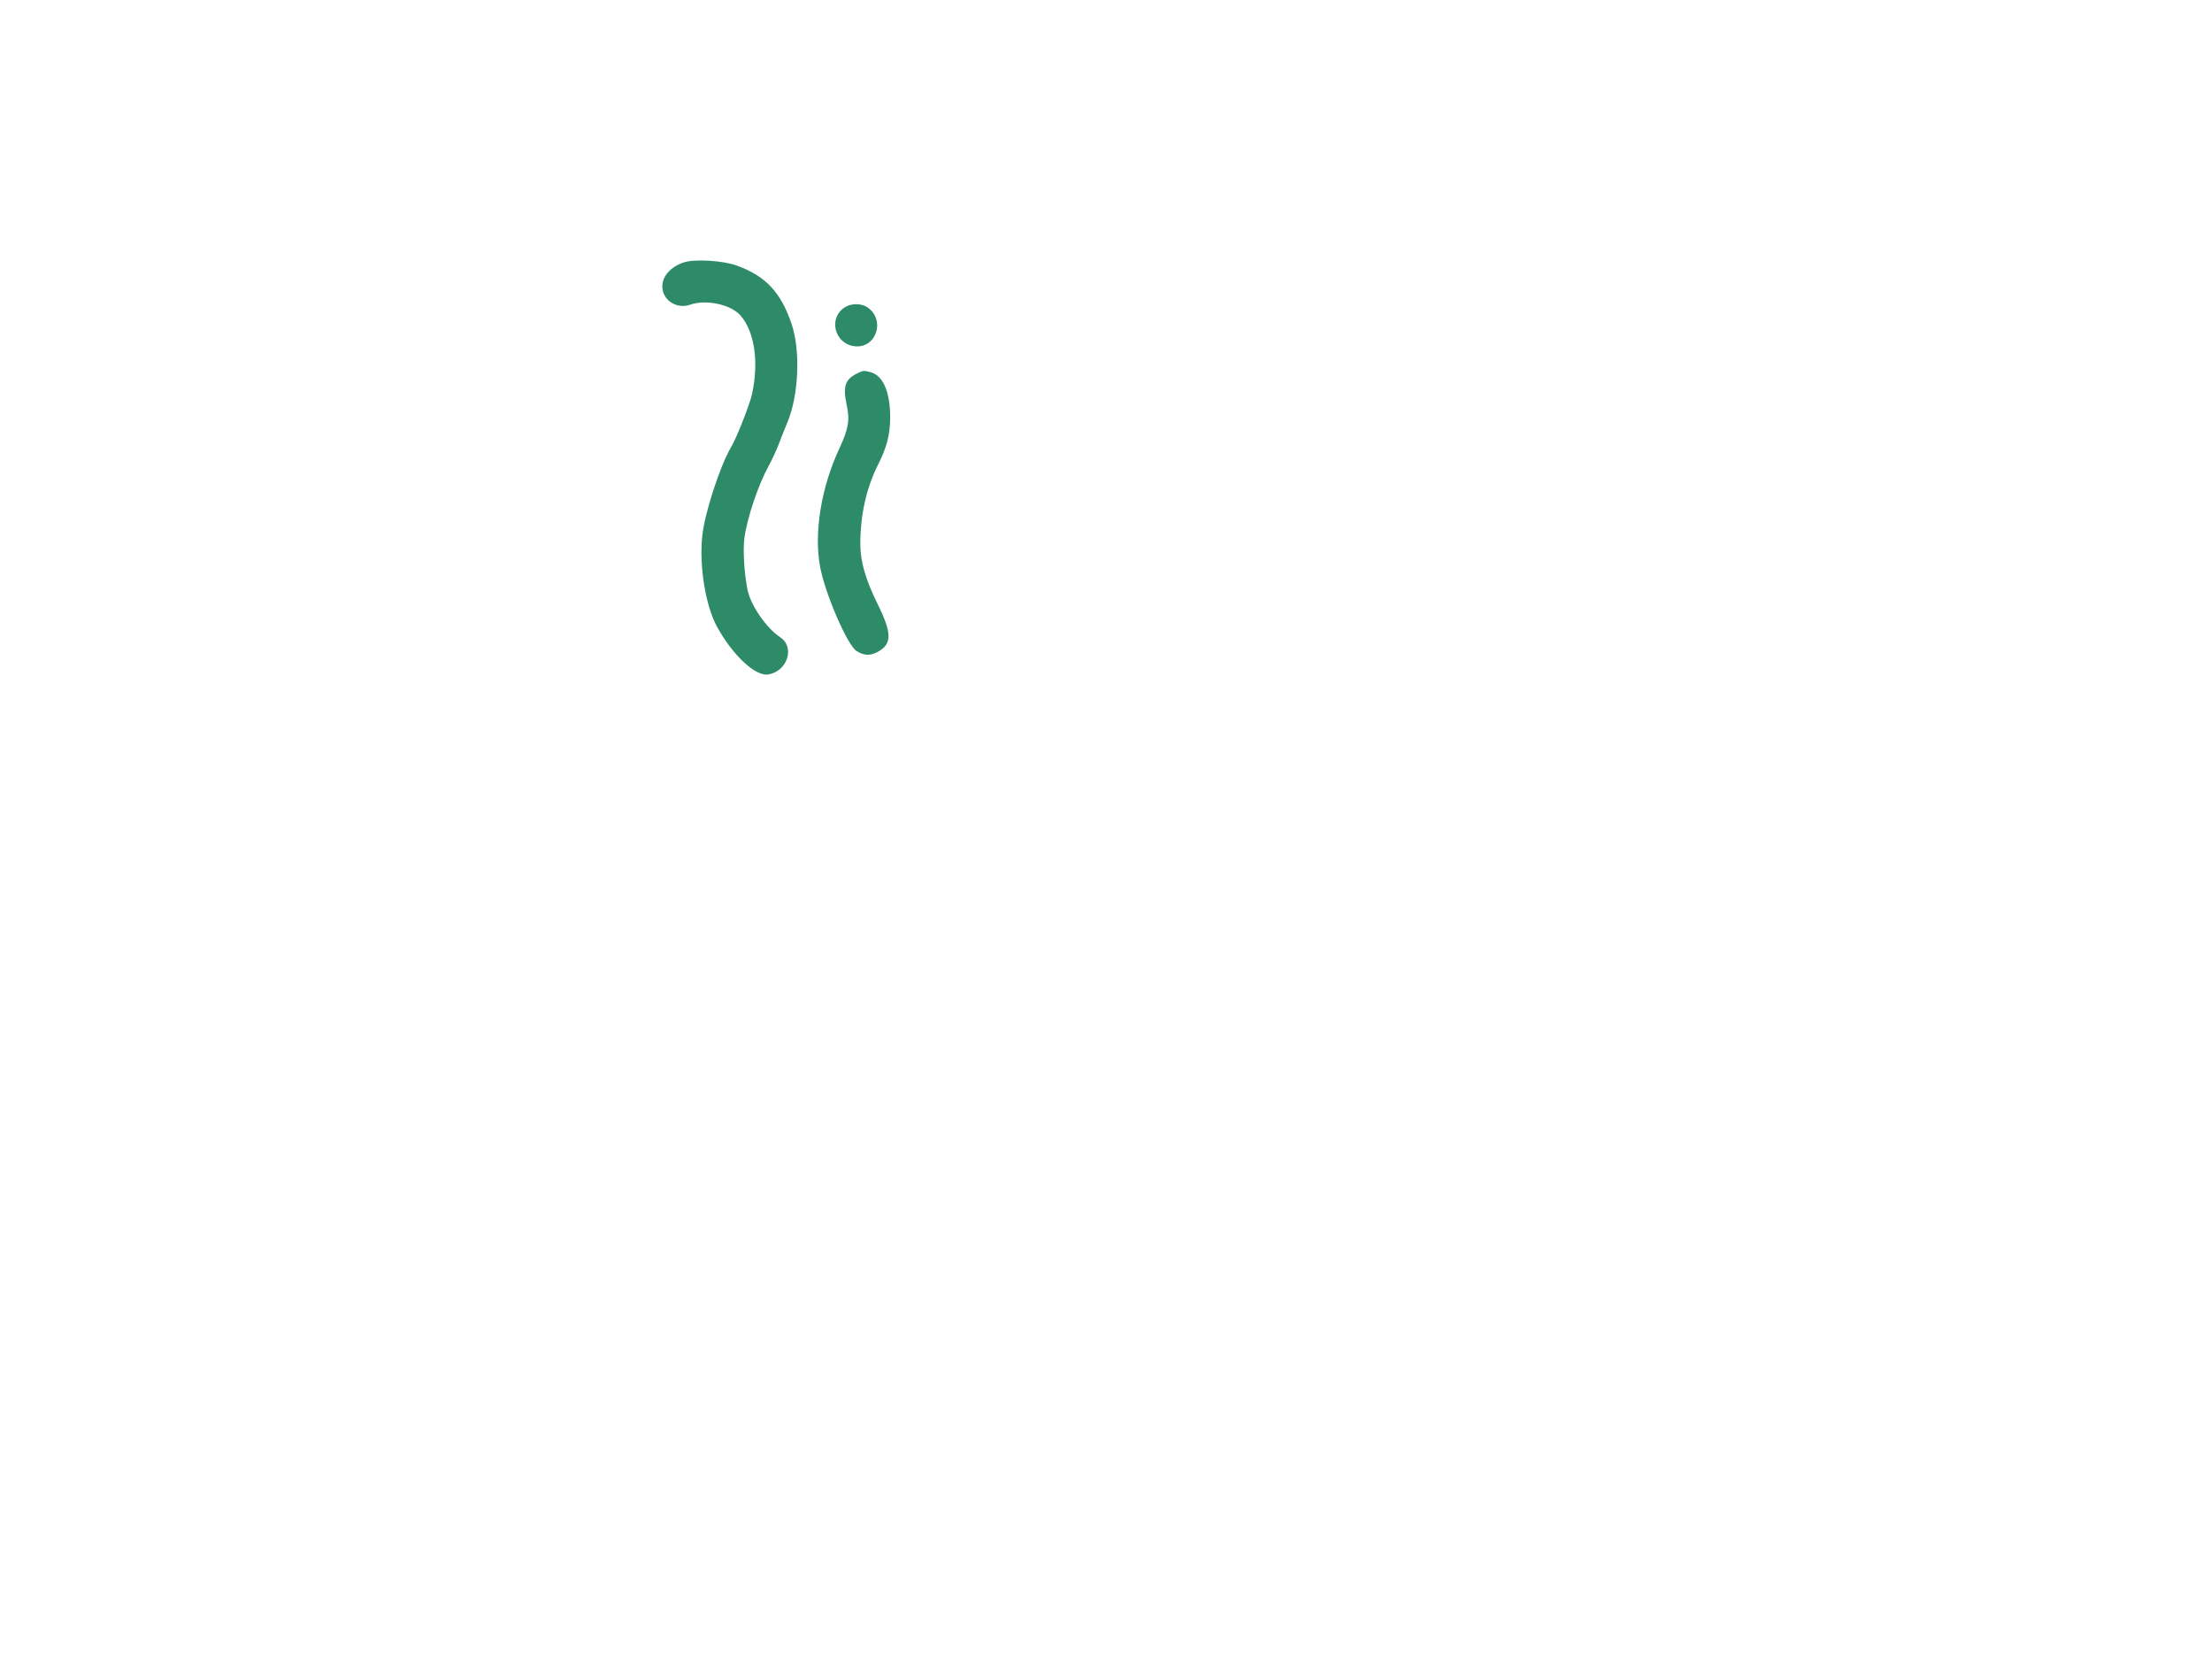
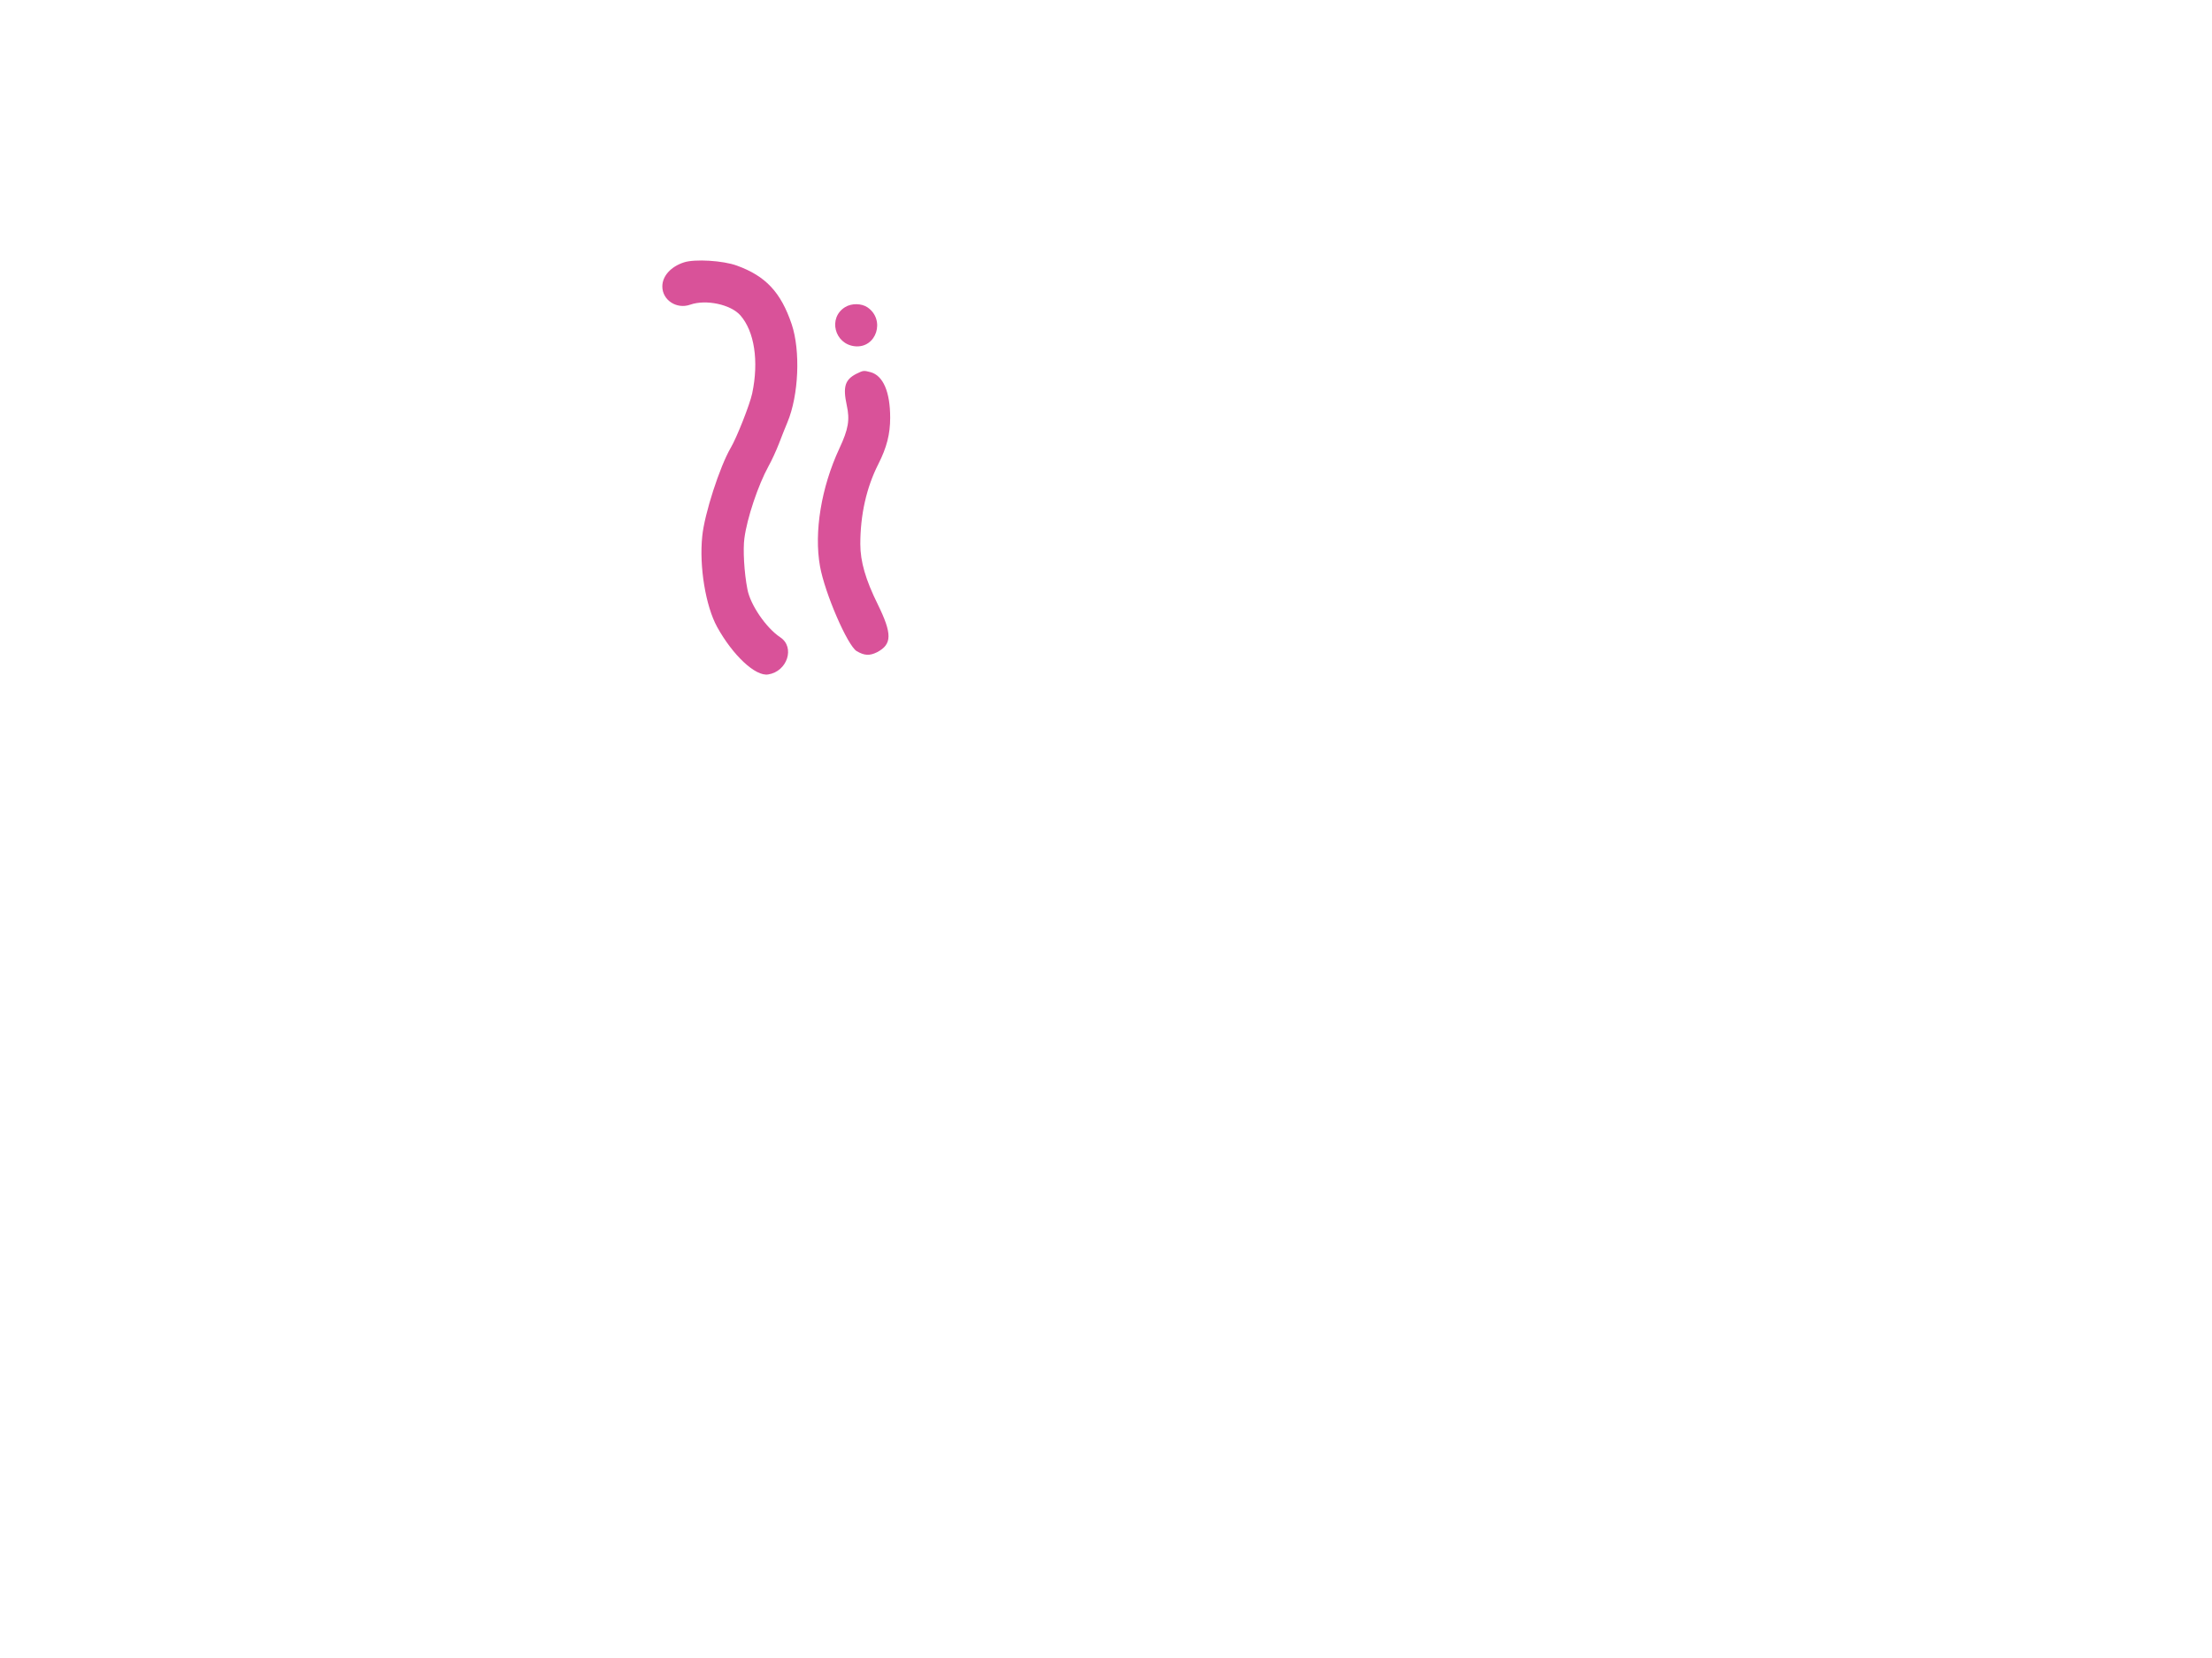
<svg xmlns="http://www.w3.org/2000/svg" viewBox="0 0 1563 1171">
-   <g transform="translate(0,1171) scale(0.1,-0.1)" fill="#2D8B67" stroke="none">
+   <g transform="translate(0,1171) scale(0.1,-0.1)" fill="#D95299" stroke="none">
    <path d="M4833 9856 c-93 -30 -153 -97 -153 -170 0 -97 101 -163 197 -129 111 39 286 2 354 -75 100 -113 132 -325 84 -552 -16 -76 -109 -313 -152 -385 -77 -132 -186 -468 -201 -625 -22 -214 24 -492 105 -640 111 -201 271 -351 361 -336 135 21 191 192 86 262 -101 67 -213 231 -233 341 -23 118 -32 282 -21 360 19 143 97 375 170 508 22 39 55 111 74 160 19 50 46 118 60 151 80 191 93 505 30 693 -76 225 -183 340 -387 414 -98 36 -298 48 -374 23z" />
    <path d="M5972 9540 c-123 -75 -76 -262 69 -277 152 -15 217 187 89 275 -43 29 -112 30 -158 2z" />
    <path d="M6050 9068 c-79 -41 -95 -91 -67 -221 23 -104 12 -169 -52 -306 -128 -275 -180 -591 -137 -832 34 -190 194 -560 259 -600 54 -32 92 -34 144 -8 107 56 108 129 5 339 -85 172 -123 301 -123 425 0 207 43 399 127 565 60 118 84 213 84 328 0 182 -49 297 -138 322 -50 13 -51 13 -102 -12z" />
  </g>
</svg>
